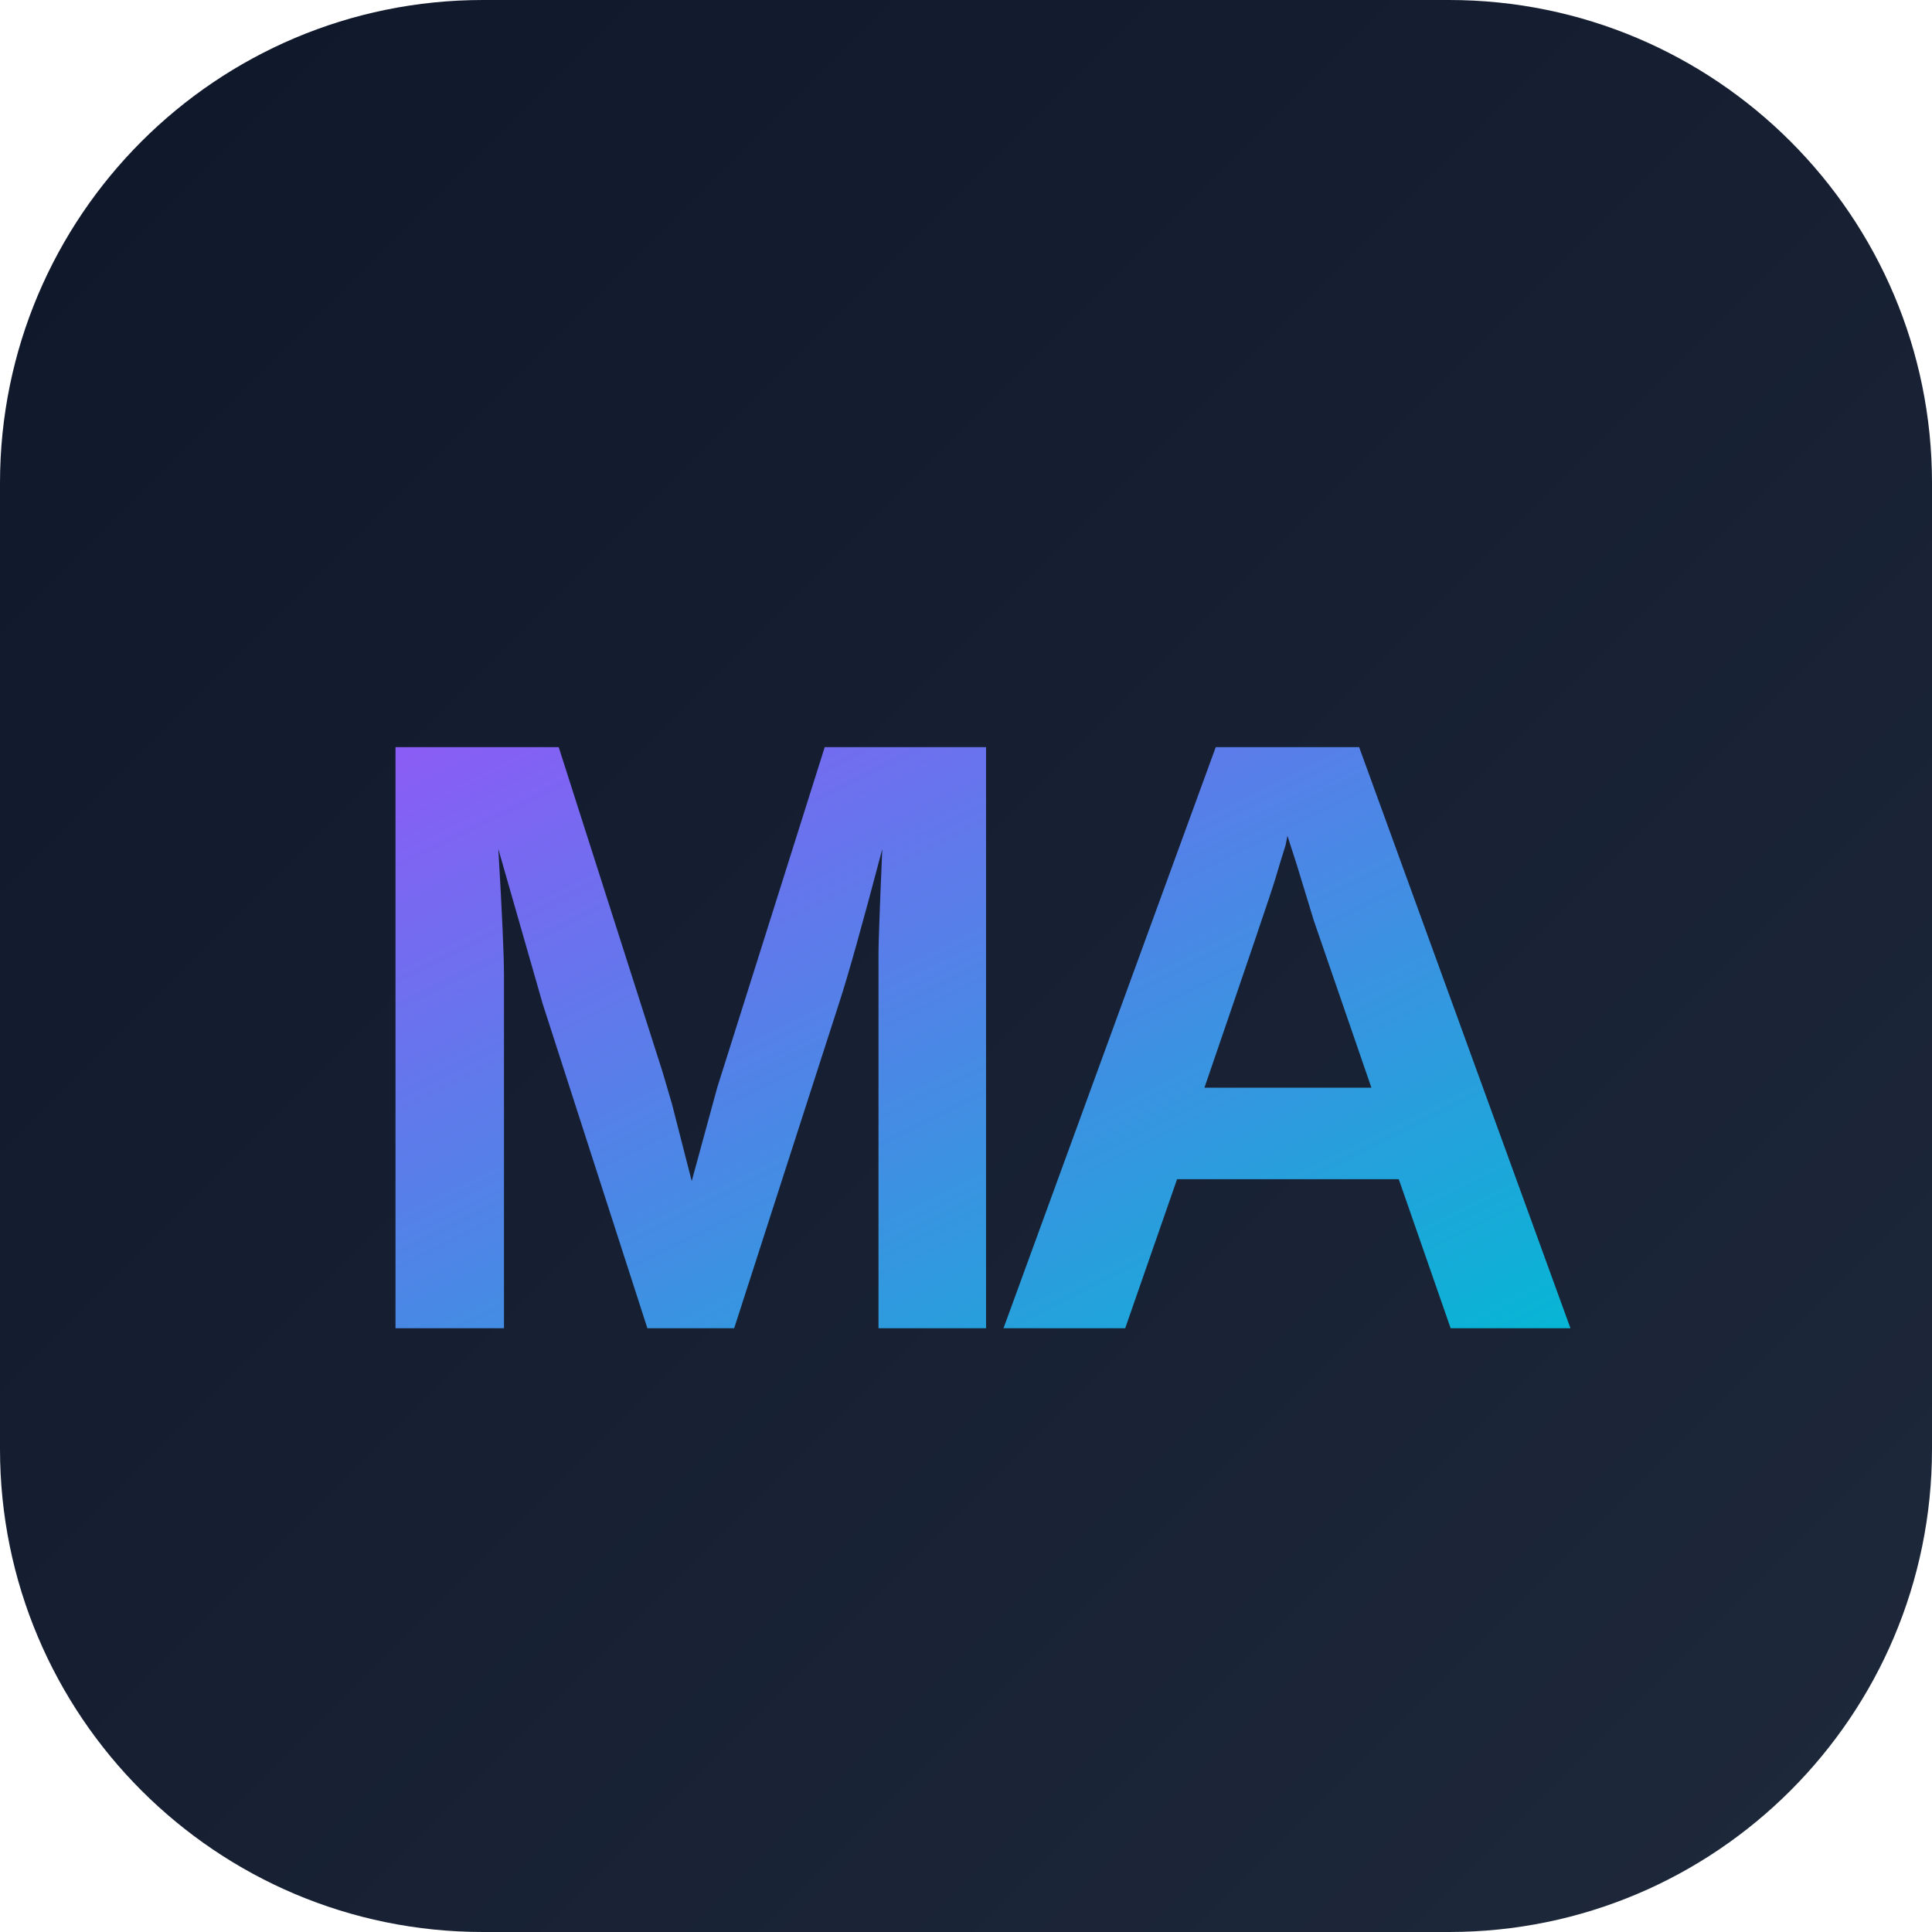
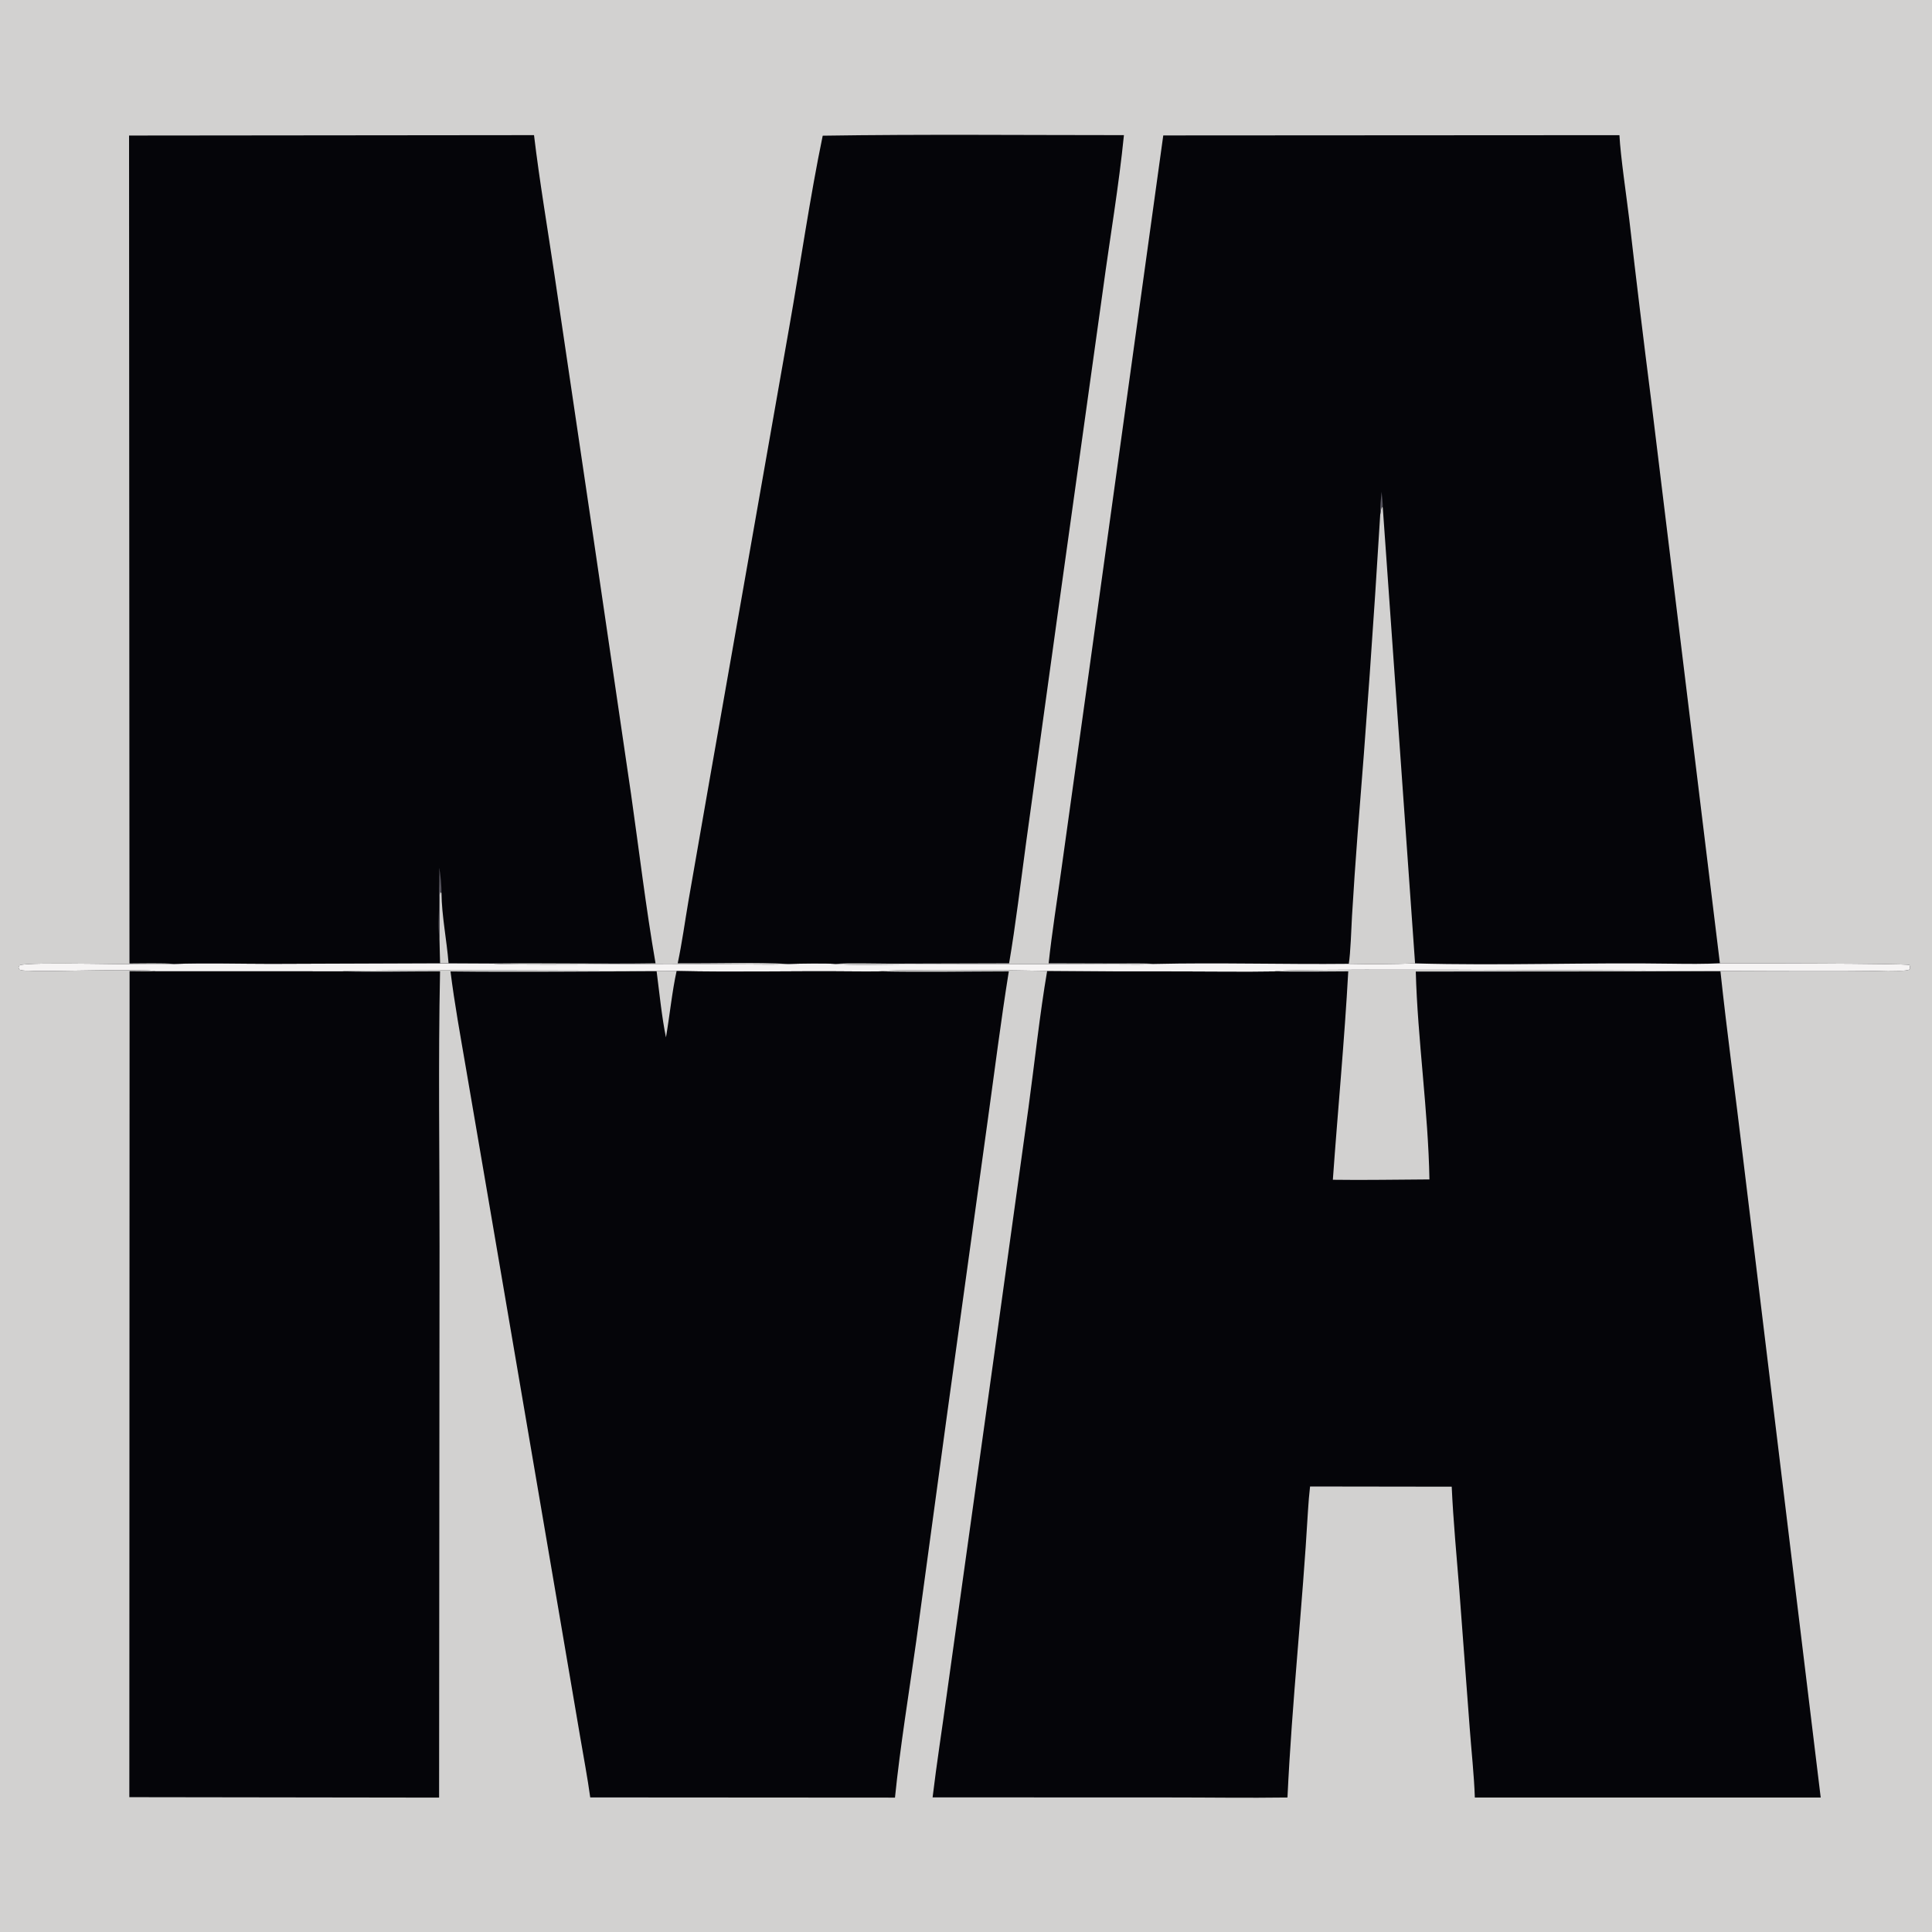
- <svg xmlns="http://www.w3.org/2000/svg" viewBox="0 0 32 32">
-   <defs>
-     <linearGradient id="bg" x1="0%" y1="0%" x2="100%" y2="100%">
-       <stop offset="0%" style="stop-color:#0f172a" />
-       <stop offset="100%" style="stop-color:#1e293b" />
-     </linearGradient>
-     <linearGradient id="accent" x1="0%" y1="0%" x2="100%" y2="100%">
-       <stop offset="0%" style="stop-color:#8b5cf6" />
-       <stop offset="100%" style="stop-color:#06b6d4" />
-     </linearGradient>
-   </defs>
-   <rect width="32" height="32" rx="8" fill="url(#bg)" />
-   <text x="16" y="22" font-family="Arial, Helvetica, sans-serif" font-weight="800" font-size="14" fill="url(#accent)" text-anchor="middle" letter-spacing="-1">MA</text>
+ <svg xmlns="http://www.w3.org/2000/svg" width="1024" height="1024" viewBox="0 0 1024 1024">
+   <path fill="#D2D1D0" d="M0 0L1024 0L1024 1024L0 1024L0 0Z" />
+   <path fill="#050509" d="M555.019 514.584C578.86 514.825 602.702 514.916 626.544 514.858C642.657 514.868 659.583 515.126 675.627 514.852C688.422 515.106 701.766 514.895 714.603 514.841C712.635 551.112 709.032 588.884 706.44 625.3C723.151 625.558 740.836 625.188 757.624 625.118C757.032 589.537 751.318 550.384 750.392 514.952L911.868 514.819C915.324 547.164 919.847 580.155 923.695 612.507L965.015 952.736L781.694 952.716C781.314 941.035 779.823 927.539 778.96 915.725L773.474 842.806C772.04 824.817 770.253 805.934 769.438 787.975L694.36 787.869C693.888 792.064 693.495 796.573 693.252 800.792C690.351 851.287 684.749 902.204 682.385 952.712C661.521 953.004 640.07 952.679 619.143 952.683L494.296 952.645C496.441 934.733 499.396 915.944 501.83 897.98L527.187 716.35L545.135 586.948C548.297 563.799 551.105 537.327 555.019 514.584Z" />
+   <path fill="#050509" d="M616.557 71.782L858.334 71.643C858.892 82.828 862.141 104.482 863.544 116.288C867.215 148.232 871.082 180.154 875.144 212.051L911.583 510.573C923.661 510.596 1009.88 510.624 1012.03 511.462C1012.45 512.867 1012.4 512.323 1012.16 513.795C1010.24 514.997 1002.72 514.364 1000.59 514.464C973.332 515.754 678.706 512.437 675.627 514.852C659.583 515.126 642.657 514.868 626.544 514.858C602.702 514.916 578.86 514.825 555.019 514.584C546.116 514.296 470.17 513.533 466.418 514.849C461.706 514.914 456.876 514.907 452.165 514.857C421.049 514.527 389.724 515.356 358.621 514.635C343.449 514.475 182.864 513.871 181.625 514.828L82.376 514.813C79.696 513.221 22.992 515.125 17.026 514.552C15.161 514.373 12.726 514.787 10.278 513.915L9.807 512.771L10.329 511.661C13.943 509.46 80.808 511.844 91.636 510.968L92.226 510.916C108.5 510.345 127.039 510.854 143.562 510.861L233.258 510.541C234.761 510.542 236.244 510.57 237.747 510.544L261.124 510.658C263.358 511.819 345.492 510.87 354.001 510.877L398.245 511.187C403.369 511.188 413.351 511.444 418.108 510.915C424.052 510.735 437.11 510.506 442.931 510.914C449.859 511.695 469.573 511.199 477.3 511.187L548.381 511.01L593.495 511.195C597.03 511.198 609.459 511.4 612.047 510.914C606.61 510.458 597.847 510.685 592.196 510.671L555.804 510.566C557.532 494.367 560.322 477.034 562.562 460.782L577.199 355.792L616.557 71.782Z" />
+   <path fill="#D2D1D0" d="M731.547 272.728C731.663 272.191 732.042 268.802 732.433 268.692C732.588 268.775 732.743 268.858 732.898 268.941L750.018 510.622C738.309 511.041 726.59 511.119 714.877 510.855C715.837 505.207 716.222 491.876 716.581 485.719C717.446 471.187 718.435 456.662 719.546 442.147C724.119 385.716 728.119 329.24 731.547 272.728Z" />
+   <path fill="#F6F4F4" d="M750.018 510.622C795.376 511.888 841.465 510.07 886.88 510.79C894.884 510.916 903.596 510.954 911.583 510.573C923.661 510.596 1009.88 510.624 1012.03 511.462C1012.45 512.867 1012.4 512.323 1012.16 513.795C1010.24 514.997 1002.72 514.364 1000.59 514.464C973.332 515.754 678.706 512.437 675.627 514.852C659.583 515.126 642.657 514.868 626.544 514.858C602.702 514.916 578.86 514.825 555.019 514.584C546.116 514.296 470.17 513.533 466.418 514.849C461.706 514.914 456.876 514.907 452.165 514.857C421.049 514.527 389.724 515.356 358.621 514.635C343.449 514.475 182.864 513.871 181.625 514.828L82.376 514.813C79.696 513.221 22.992 515.125 17.026 514.552C15.161 514.373 12.726 514.787 10.278 513.915L9.807 512.771L10.329 511.661C13.943 509.46 80.808 511.844 91.636 510.968L92.226 510.916C108.5 510.345 127.039 510.854 143.562 510.861L233.258 510.541C234.761 510.542 236.244 510.57 237.747 510.544L261.124 510.658C263.358 511.819 345.492 510.87 354.001 510.877L398.245 511.187C403.369 511.188 413.351 511.444 418.108 510.915C424.052 510.735 437.11 510.506 442.931 510.914C449.859 511.695 469.573 511.199 477.3 511.187L548.381 511.01L593.495 511.195C597.03 511.198 609.459 511.4 612.047 510.914C645.851 510.132 680.901 511.215 714.877 510.855C726.59 511.119 738.309 511.041 750.018 510.622Z" />
+   <path fill="#55535C" d="M732.255 260.662C732.428 262.705 732.997 267.144 732.898 268.941C732.743 268.858 732.588 268.775 732.433 268.692C732.042 268.802 731.663 272.191 731.547 272.728C731.438 268.311 731.877 264.999 732.255 260.662Z" />
+   <path fill="#050509" d="M68.405 71.84L283.041 71.627C285.926 95.829 290.317 121.667 293.92 145.916L314.784 286.799L334.483 421.001C338.71 450.6 342.332 481.158 347.446 510.568C318.747 510.974 289.841 510.372 261.124 510.658L237.747 510.544C236.244 510.57 234.761 510.542 233.258 510.541L143.562 510.861C127.039 510.854 108.5 510.345 92.226 510.916C87.191 510.347 73.953 510.66 68.625 510.661L68.405 71.84Z" />
+   <path fill="#D2D1D0" d="M232.934 497.514C233.158 493.281 232.67 475.237 233.235 472.616C233.448 472.738 233.828 473.128 234.007 473.317C234.086 485.079 236.811 498.613 237.747 510.544C236.244 510.57 234.761 510.542 233.258 510.541C233.102 506.14 233.068 501.871 232.934 497.514Z" />
+   <path fill="#55535C" d="M232.934 497.514C231.851 489.958 233.009 481.947 232.721 474.5C232.582 470.898 233.083 462.786 232.716 460.051L232.777 460.237L232.7 459.885C233.453 462.286 234.08 470.712 234.007 473.317C233.828 473.128 233.448 472.738 233.235 472.616C232.67 475.237 233.158 493.281 232.934 497.514Z" />
+   <path fill="#050509" d="M358.621 514.635C389.724 515.356 421.049 514.527 452.165 514.857C456.876 514.907 461.706 514.914 466.418 514.849C488.607 515.303 512.386 514.876 534.692 514.842C530.437 541.379 527.269 566.879 523.577 593.356L501.754 751.24L485.636 869.777C481.892 896.552 477.052 926.009 474.358 952.773L312.837 952.668C311.424 942.309 309.19 930.561 307.434 920.182L296.228 854.399L258.384 632.822L246.903 565.811C243.982 548.702 240.925 532.132 238.775 514.879C274.899 515.287 311.835 514.862 348.022 514.806C349.377 525.399 350.861 539.741 352.978 549.827C354.843 539.024 356.318 524.817 358.621 514.635Z" />
+   <path fill="#050509" d="M436.056 71.916C488.826 71.108 542.852 71.63 595.706 71.631C593.07 98.168 588.228 126.561 584.647 153.124L560.506 326.092L543.882 446.413C541.102 466.817 538.302 490.366 534.845 510.574L471.778 510.752C465.688 510.764 447.845 510.28 442.931 510.914C437.11 510.506 424.052 510.735 418.108 510.915C400.808 509.948 377.066 510.686 359.199 510.57C361.488 499.839 363.057 488.191 364.927 477.3L375.847 414.718L418.255 173.755C424.062 141.038 429.32 104.251 436.056 71.916Z" />
+   <path fill="#050509" d="M68.681 514.739C73.245 514.81 77.811 514.835 82.376 514.813L181.625 514.828C198.453 515.206 216.281 514.822 233.239 514.829C232.231 563.639 233.006 611.819 232.968 660.621L232.732 952.768L68.552 952.537L68.681 514.739Z" />
</svg>
